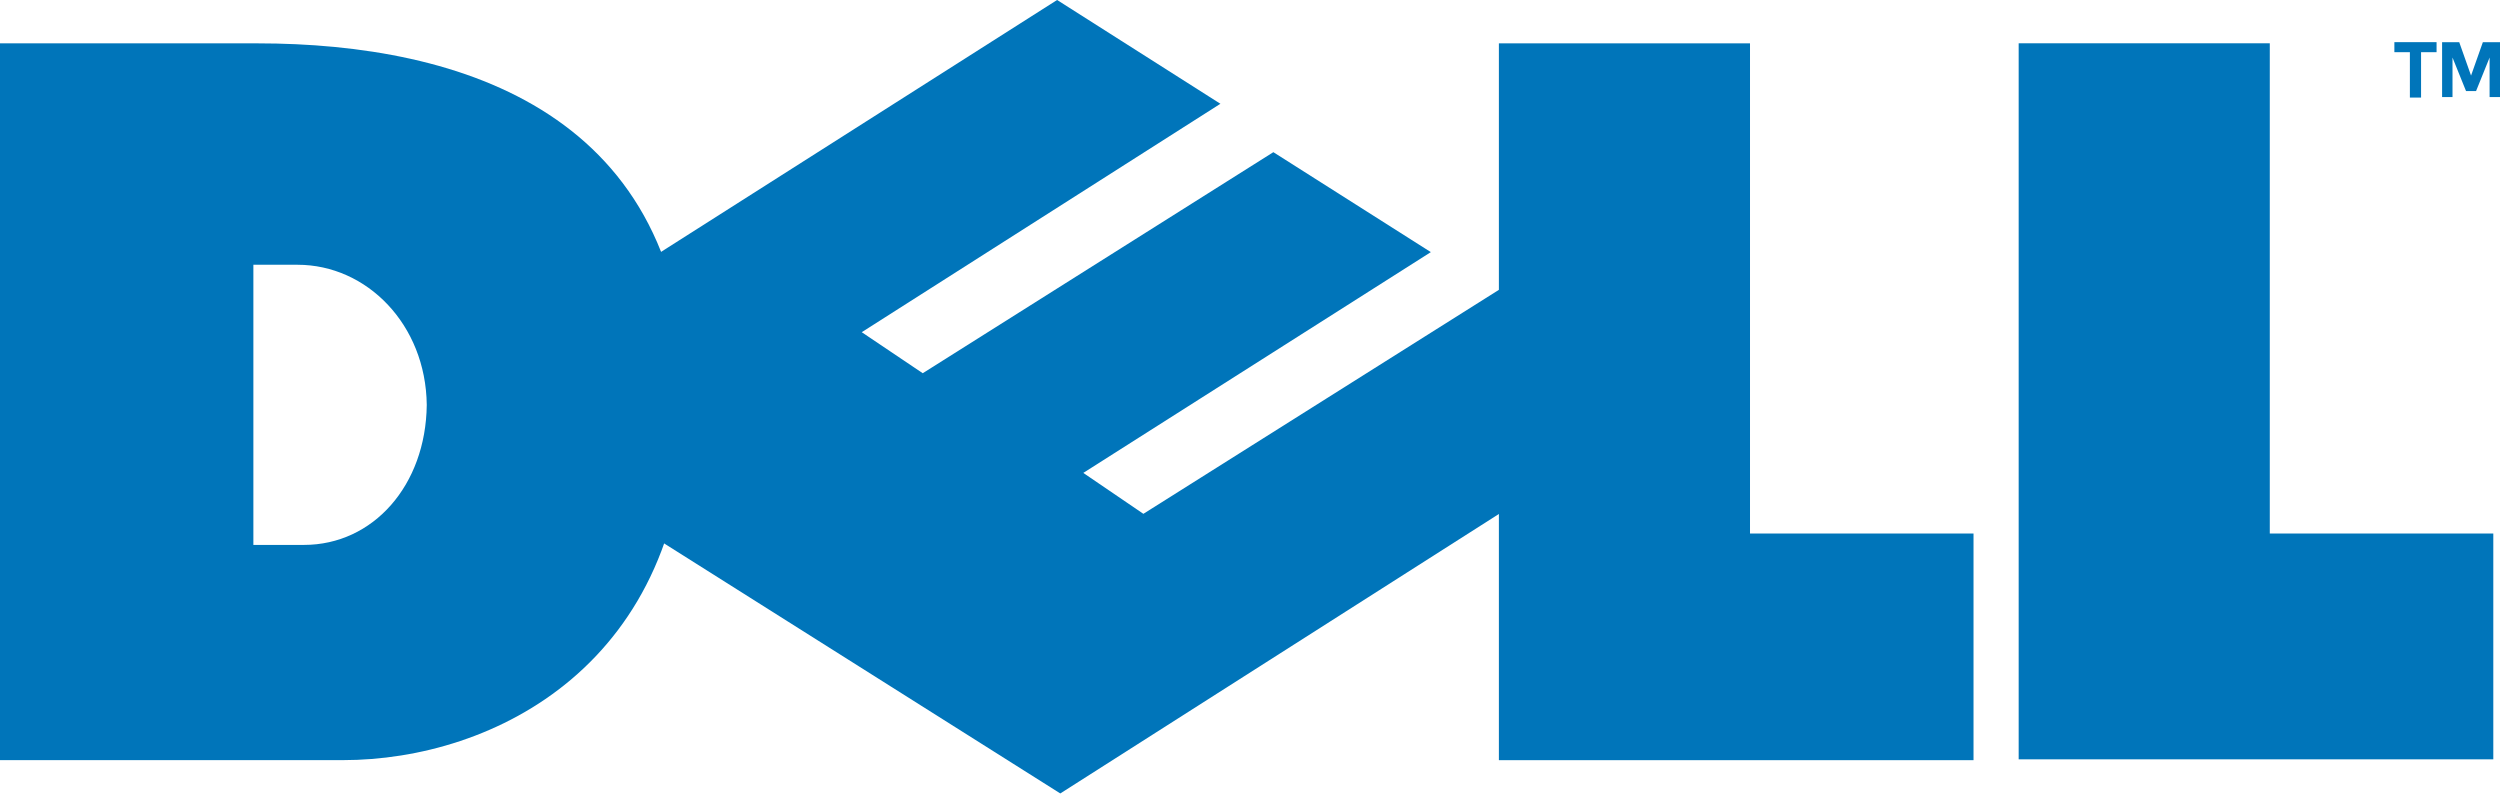
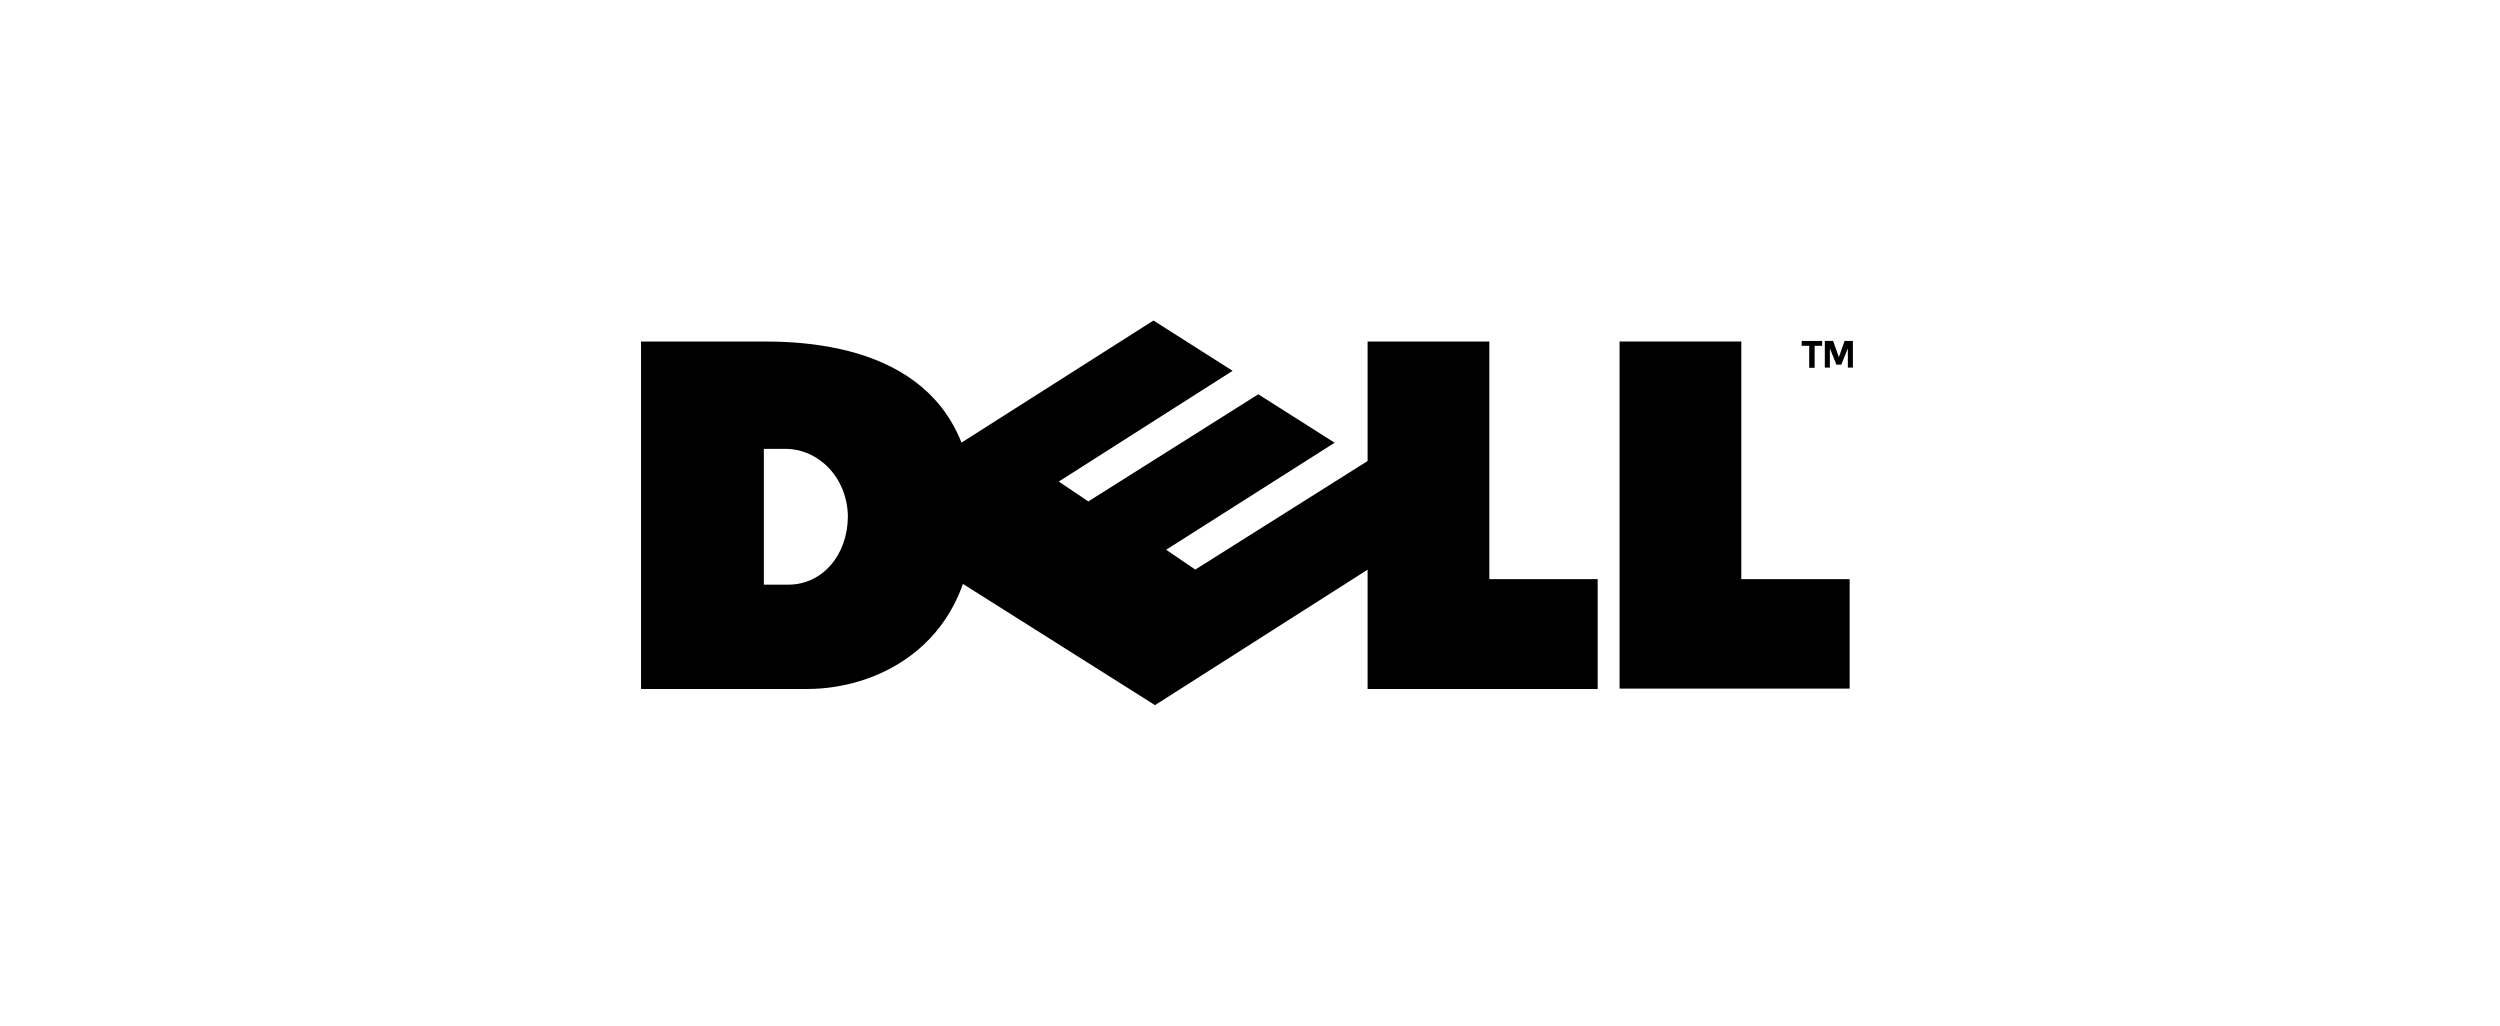
- <svg xmlns="http://www.w3.org/2000/svg" version="1.0" width="400" height="126.95" id="DELL logotype ">
-   <g transform="translate(-66.45031,-175.0199)" id="DELL (tm)">
-     <path d="M 66.45,181.956 L 66.45,296.641 L    121.316,296.641 C 145.443,296.641 176.342,281.268    176.342,239.231 C 176.342,193.263 140.426,181.956    107.606,181.956 L 66.45,181.956 z M    106.99,217.382 C 106.99,217.382 114.059,217.382    114.059,217.382 C 125.142,217.382 134.584,226.94    134.731,239.794 C 134.731,239.802 134.731,239.812    134.731,239.82 C 134.584,252.674 126.159,262.206    115.077,262.206 C 115.077,262.206 106.99,262.206    106.99,262.206 L 106.99,217.382 z " style="fill:#0075ba;fill-opacity:1;fill-rule:evenodd;stroke:none" id="D" />
-     <path d="M 306.272,181.956 L 306.272,296.647 L    382.213,296.647 L 382.213,260.383 L 346.451,260.383    L 346.451,181.956 L 306.272,181.956 z " style="fill:#0075ba;fill-opacity:1;fill-rule:evenodd;stroke:none" id="L1" />
-     <path d="M 270.187,199.367 L 214.088,234.736 L    204.316,228.162 L 204.338,228.165 L 261.719,191.621 L    261.826,191.696 L 235.588,175.018 L 135.649,238.578    L 236.097,301.972 L 335.34,238.735 L 306.601,221.188    L 249.391,257.233 L 239.777,250.685 L    295.382,215.359 L 270.187,199.367 z " style="fill:#0075ba;fill-opacity:1;fill-rule:evenodd;stroke:none" id="O" />
-     <path d="M 389.437,181.946 L 389.437,296.513 L    465.379,296.513 L 465.379,260.383 L 429.616,260.383 L    429.616,181.946 L 389.437,181.946 z " style="fill:#0075ba;fill-opacity:1;fill-rule:evenodd" id="L2" />
-     <path d="M 449.551,181.764 L 456.301,181.764 L    456.301,183.37 L 453.82,183.37 L 453.82,190.631    L 452.032,190.631 L 452.032,183.37 L    449.551,183.37 L 449.551,181.764 z " style="fill:#0075ba;fill-opacity:1;fill-rule:evenodd;stroke:none" id="T" />
-     <path d="M 461.014,189.586 L 458.85,184.225 L    458.85,190.553 L 457.185,190.553 L 457.185,181.769 L    459.928,181.769 L 461.818,187.115 L 463.708,181.769    L 466.45,181.769 L 466.45,190.553 L 464.785,190.553    L 464.785,184.225 L 462.622,189.586 L    461.014,189.586 z " style="fill:#0075ba;fill-opacity:1;fill-rule:evenodd;stroke:none" id="M" />
+ <svg xmlns="http://www.w3.org/2000/svg" fill="none" height="128" viewBox="0 0 312 128" width="312">
+   <clipPath id="a">
+     <path d="m80 40h151.241v48h-151.241z" />
+   </clipPath>
+   <g clip-path="url(#a)" clip-rule="evenodd" fill="#000" fill-rule="evenodd">
+     <path d="m80 42.623v43.362h20.745c9.122 0 20.805-5.812 20.805-21.706 0-17.381-13.58-21.656-25.989-21.656zm15.328 13.394h2.673c4.19 0 7.76 3.614 7.816 8.474v.01c-.056 4.86-3.241 8.464-7.431 8.464h-3.058z" />
+     <path d="m170.677 42.623v43.365h28.713v-13.711h-13.521v-29.653z" />
+     <path d="m157.033 49.206-21.211 13.373-3.695-2.485.009.001 21.695-13.817.041.028-9.921-6.306-37.787 24.032 37.98 23.969 37.524-23.91-10.867-6.635-21.631 13.629-3.635-2.476 21.025-13.357z" />
+     <path d="m202.122 42.619v43.318h28.713v-13.661h-13.521v-29.657z" />
+     <path d="m224.851 42.55h2.552v.607h-.938v2.745h-.676v-2.745h-.938z" />
+     <path d="m229.185 45.507-.818-2.027v2.393h-.629v-3.321h1.037l.714 2.021.715-2.021h1.037v3.321h-.63v-2.393l-.818 2.027z" />
  </g>
</svg>
